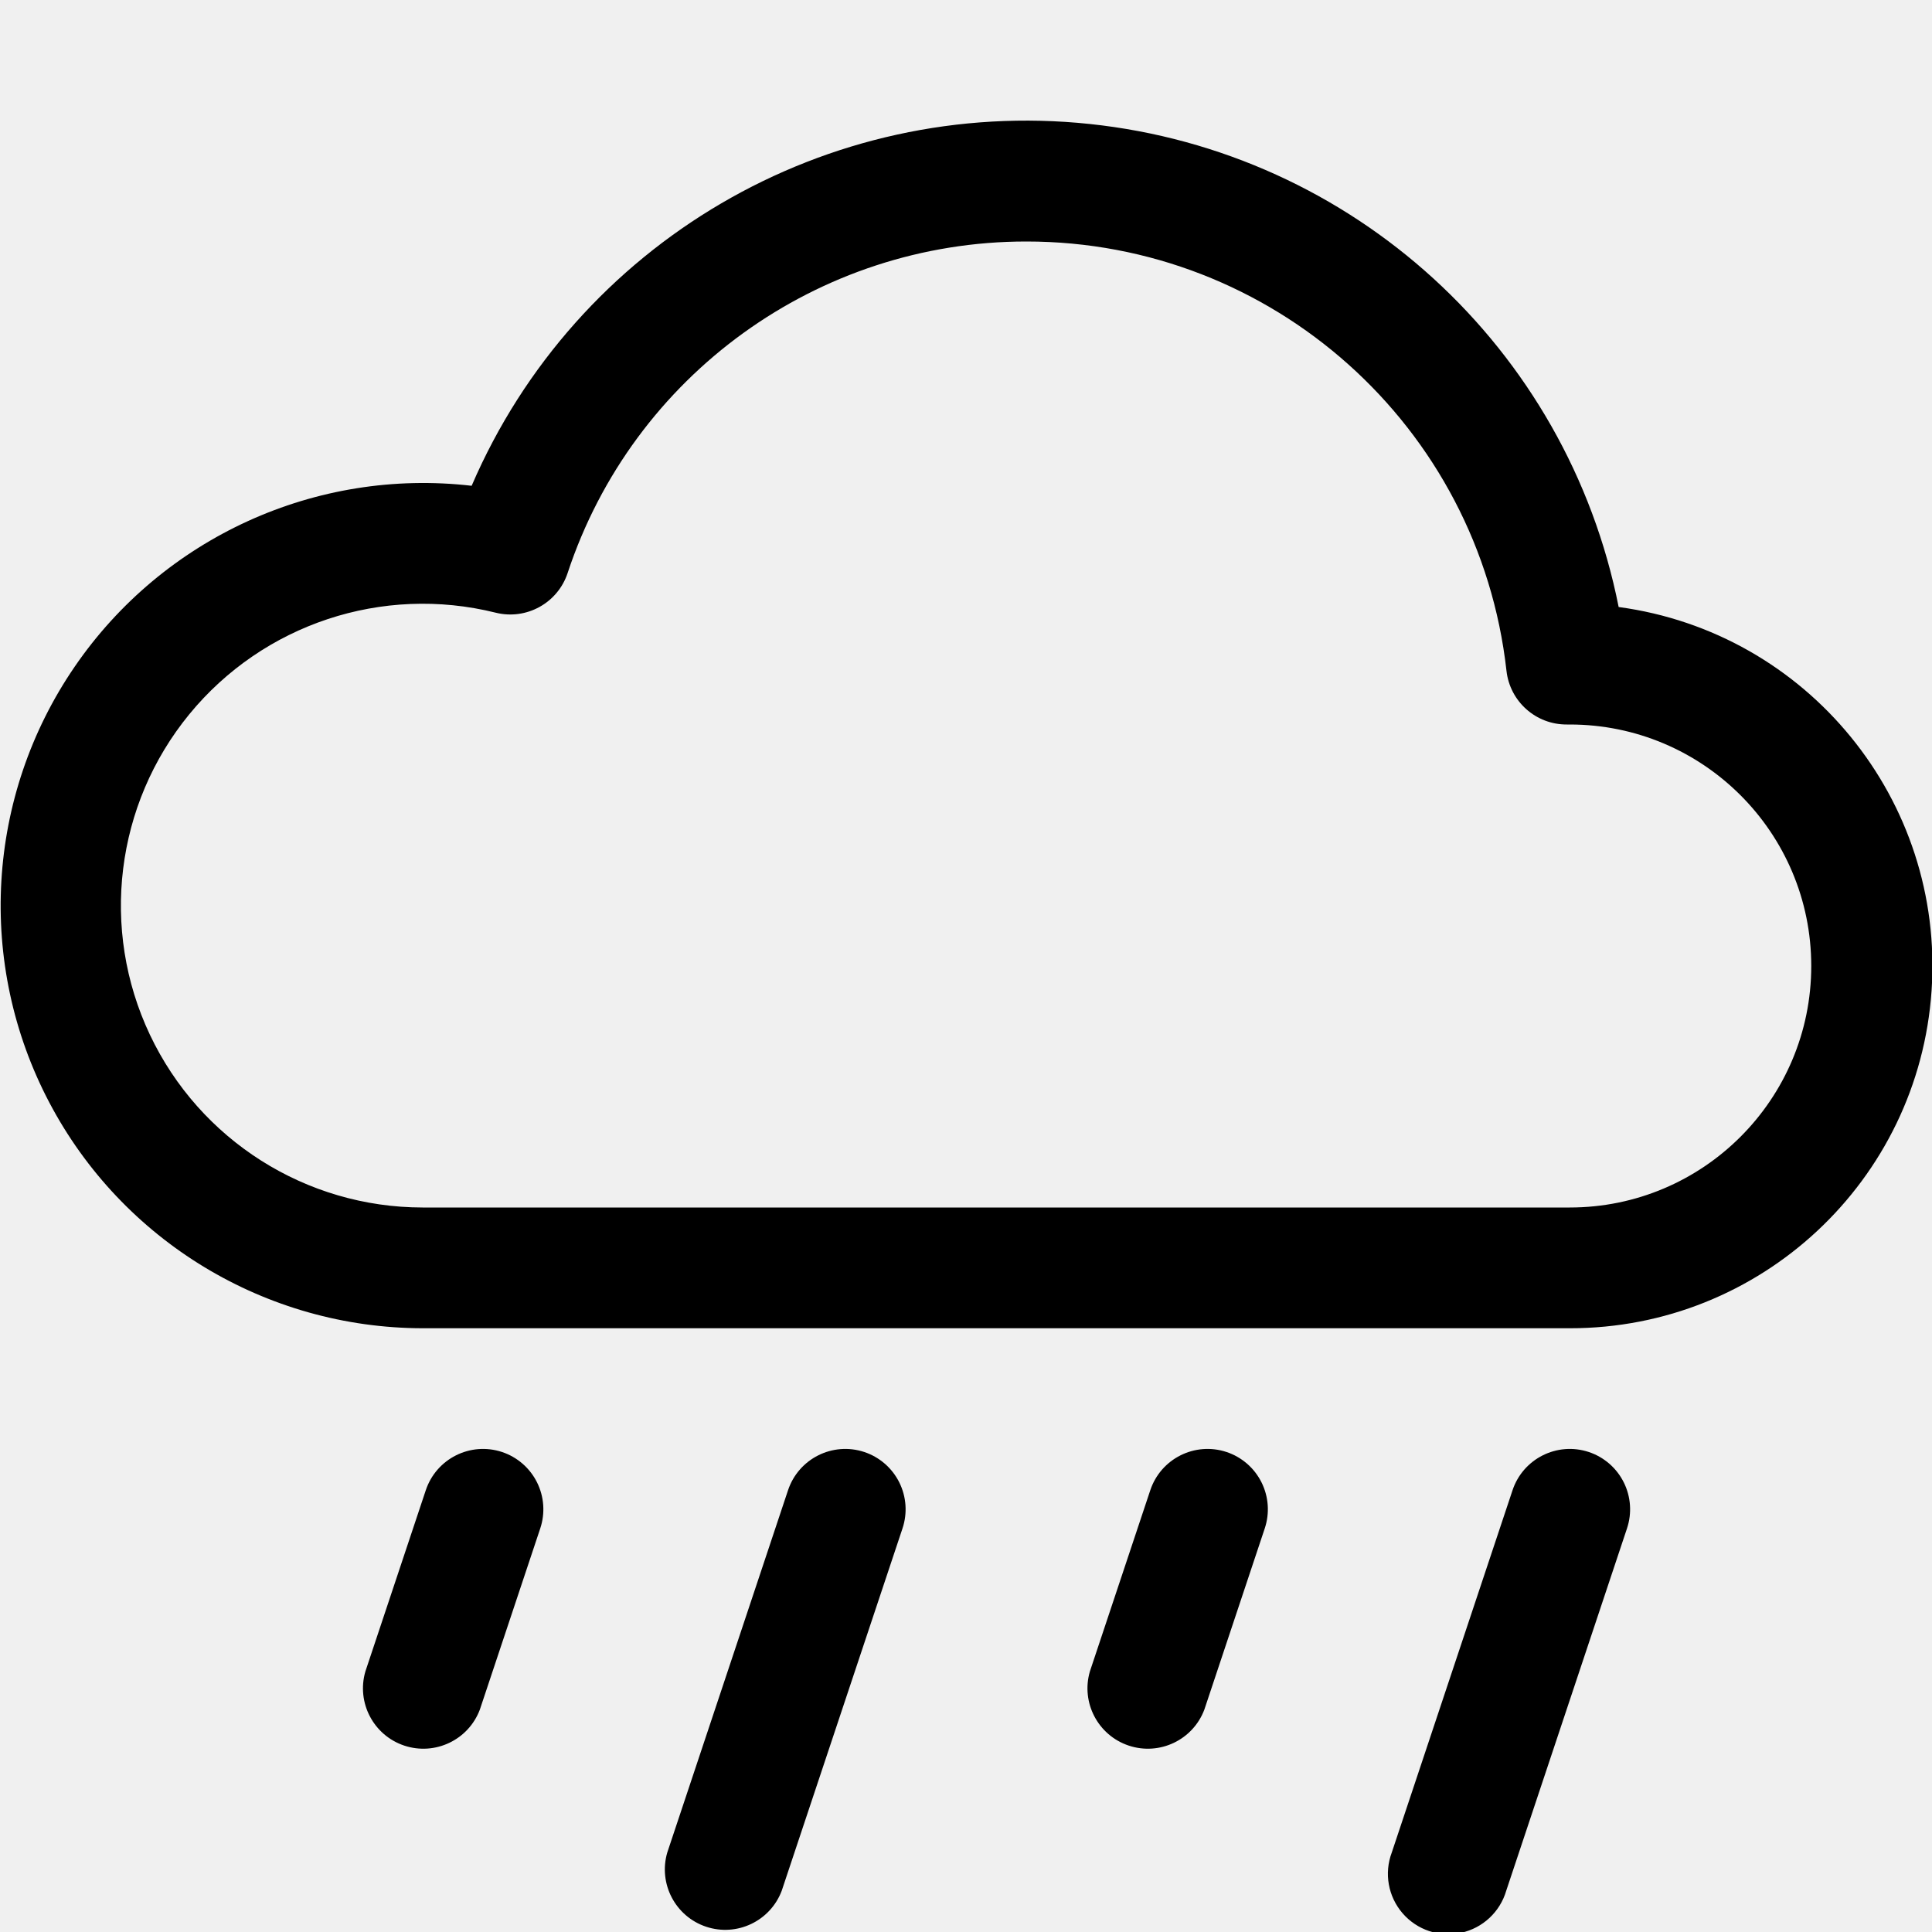
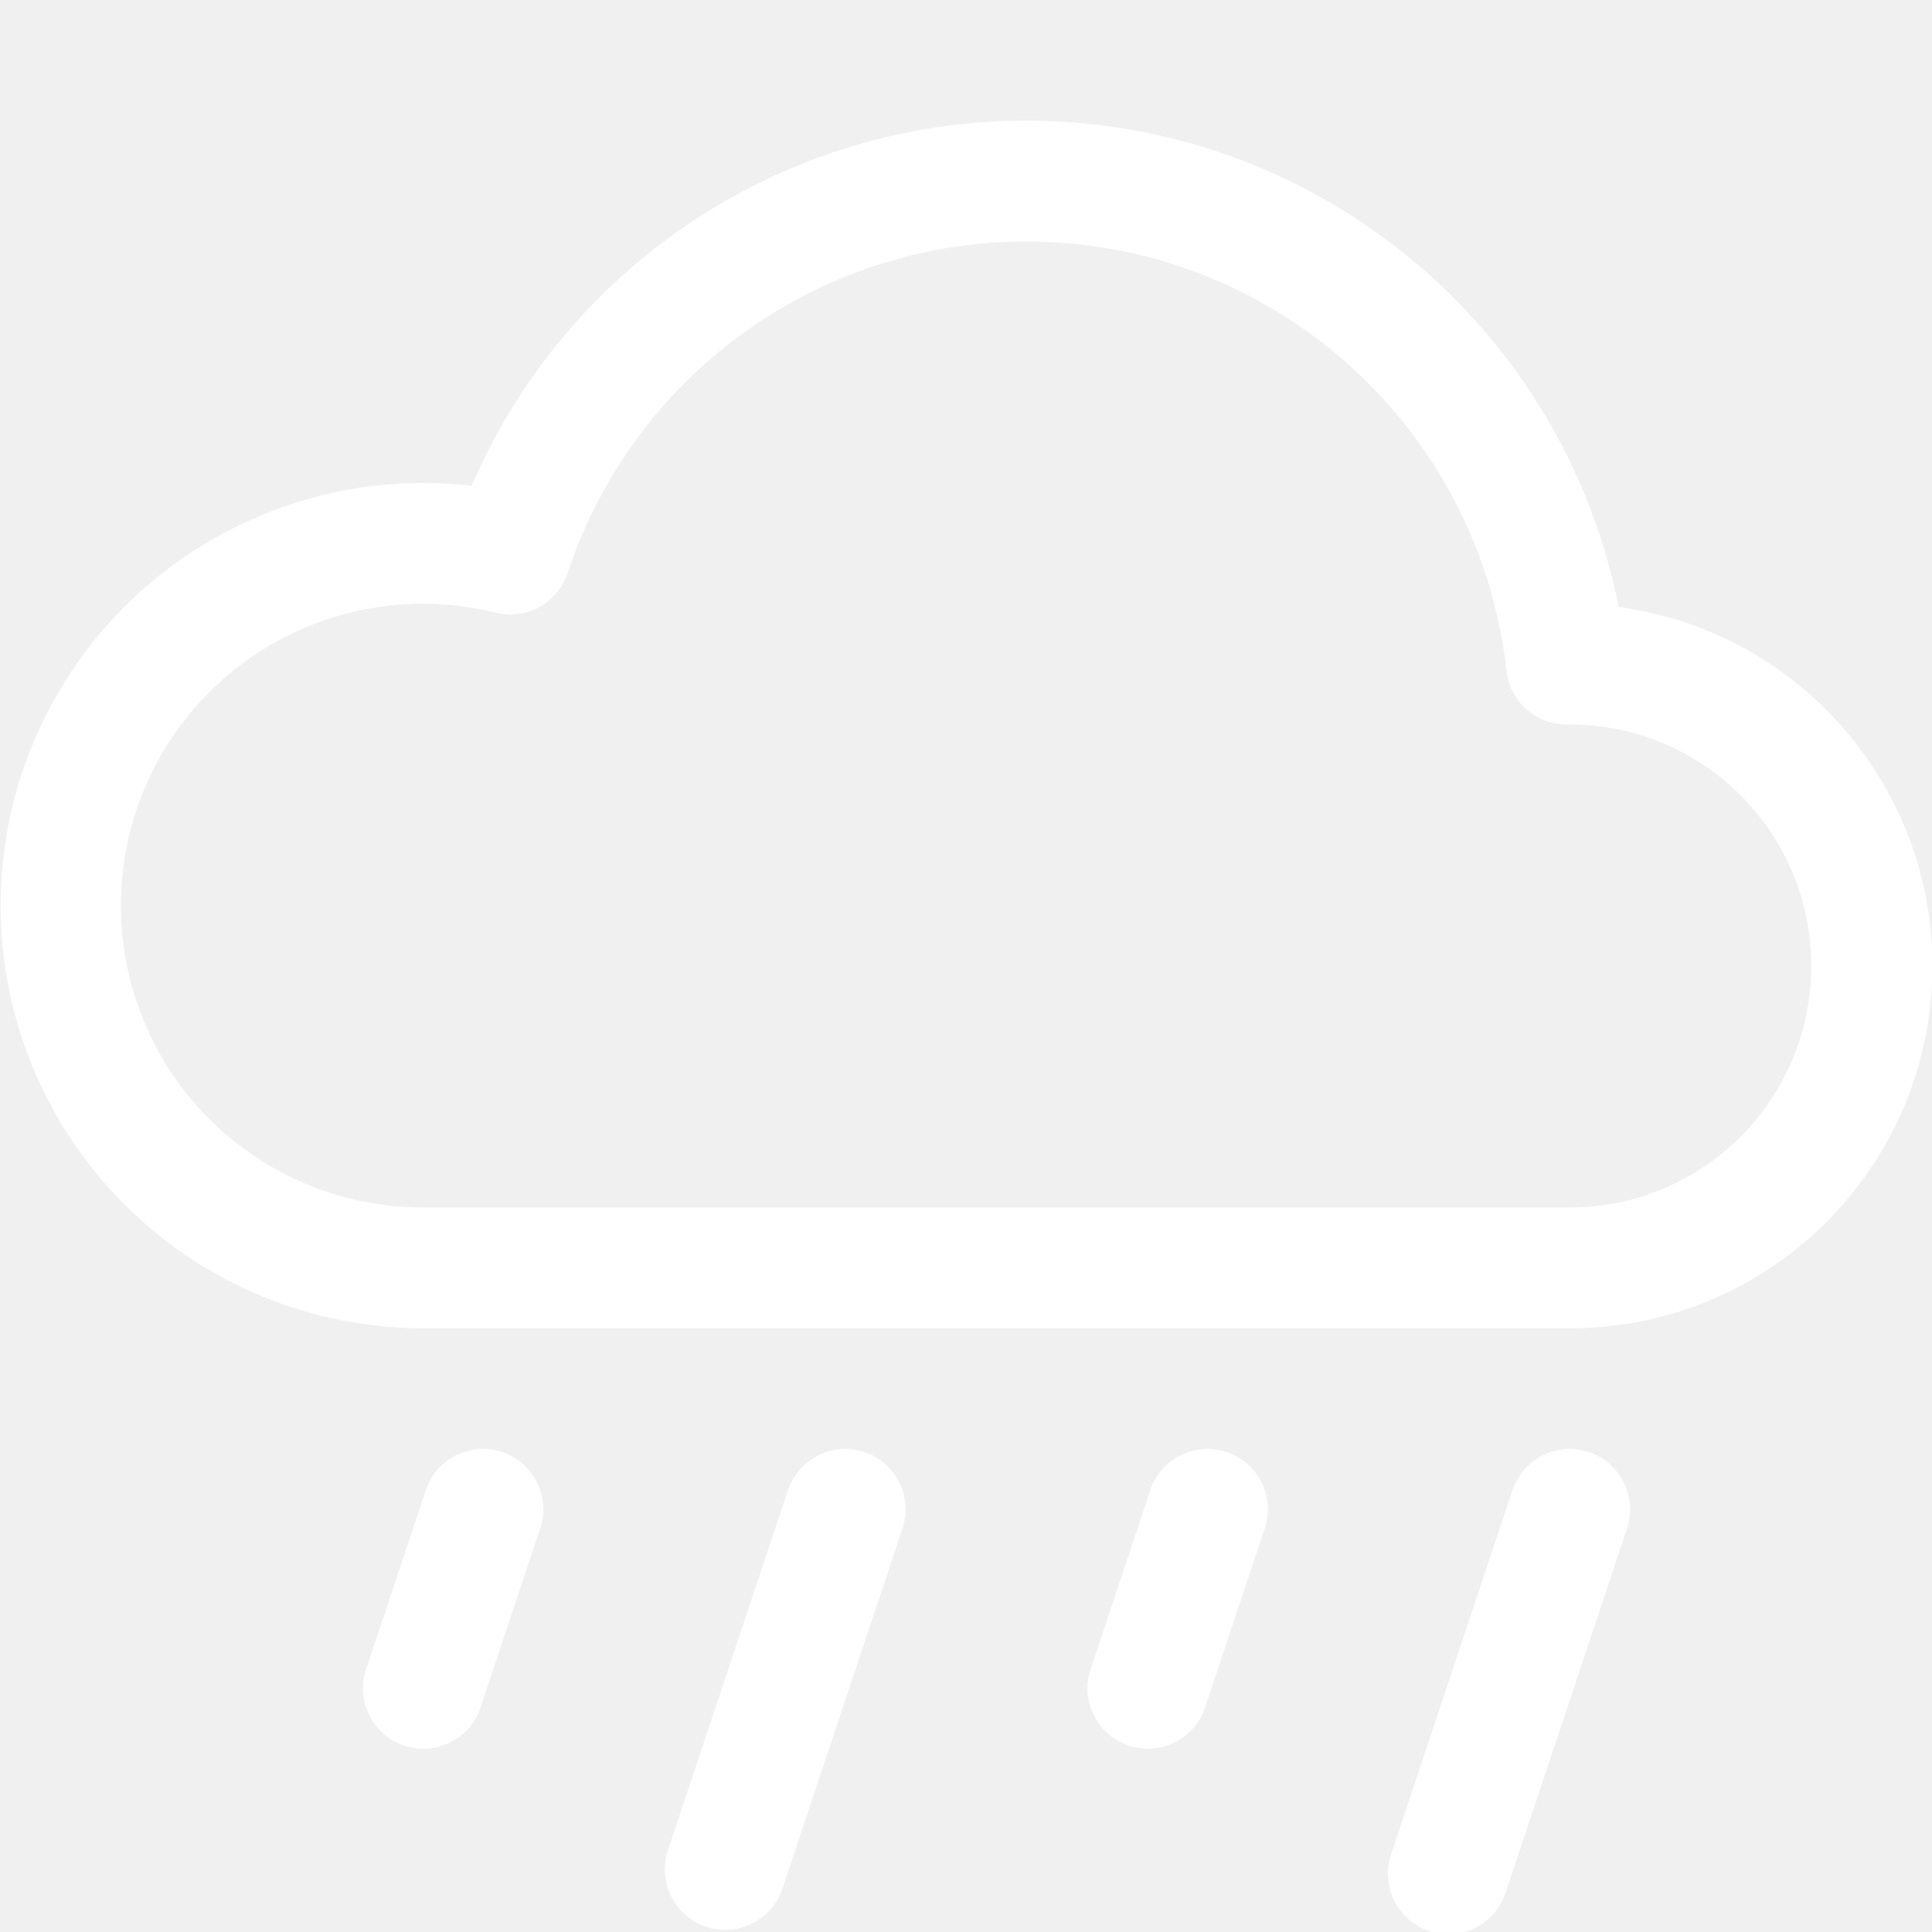
- <svg xmlns="http://www.w3.org/2000/svg" width="16" height="16" fill="currentColor" class="bi bi-cloud-rain" viewBox="0 0 16 16">
+ <svg xmlns="http://www.w3.org/2000/svg" width="28" height="28" fill="white" class="bi bi-cloud-rain" viewBox="0 0 16 16">
  <path d="M4.158 12.025a.5.5 0 0 1 .316.633l-.5 1.5a.5.5 0 0 1-.948-.316l.5-1.5a.5.5 0 0 1 .632-.317m3 0a.5.5 0 0 1 .316.633l-1 3a.5.5 0 0 1-.948-.316l1-3a.5.5 0 0 1 .632-.317m3 0a.5.5 0 0 1 .316.633l-.5 1.5a.5.5 0 0 1-.948-.316l.5-1.5a.5.5 0 0 1 .632-.317m3 0a.5.5 0 0 1 .316.633l-1 3a.5.5 0 1 1-.948-.316l1-3a.5.5 0 0 1 .632-.317m.247-6.998a5.001 5.001 0 0 0-9.499-1.004A3.5 3.5 0 1 0 3.5 11H13a3 3 0 0 0 .405-5.973M8.5 2a4 4 0 0 1 3.976 3.555.5.5 0 0 0 .5.445H13a2 2 0 0 1 0 4H3.5a2.5 2.5 0 1 1 .605-4.926.5.5 0 0 0 .596-.329A4 4 0 0 1 8.5 2" />
</svg>
